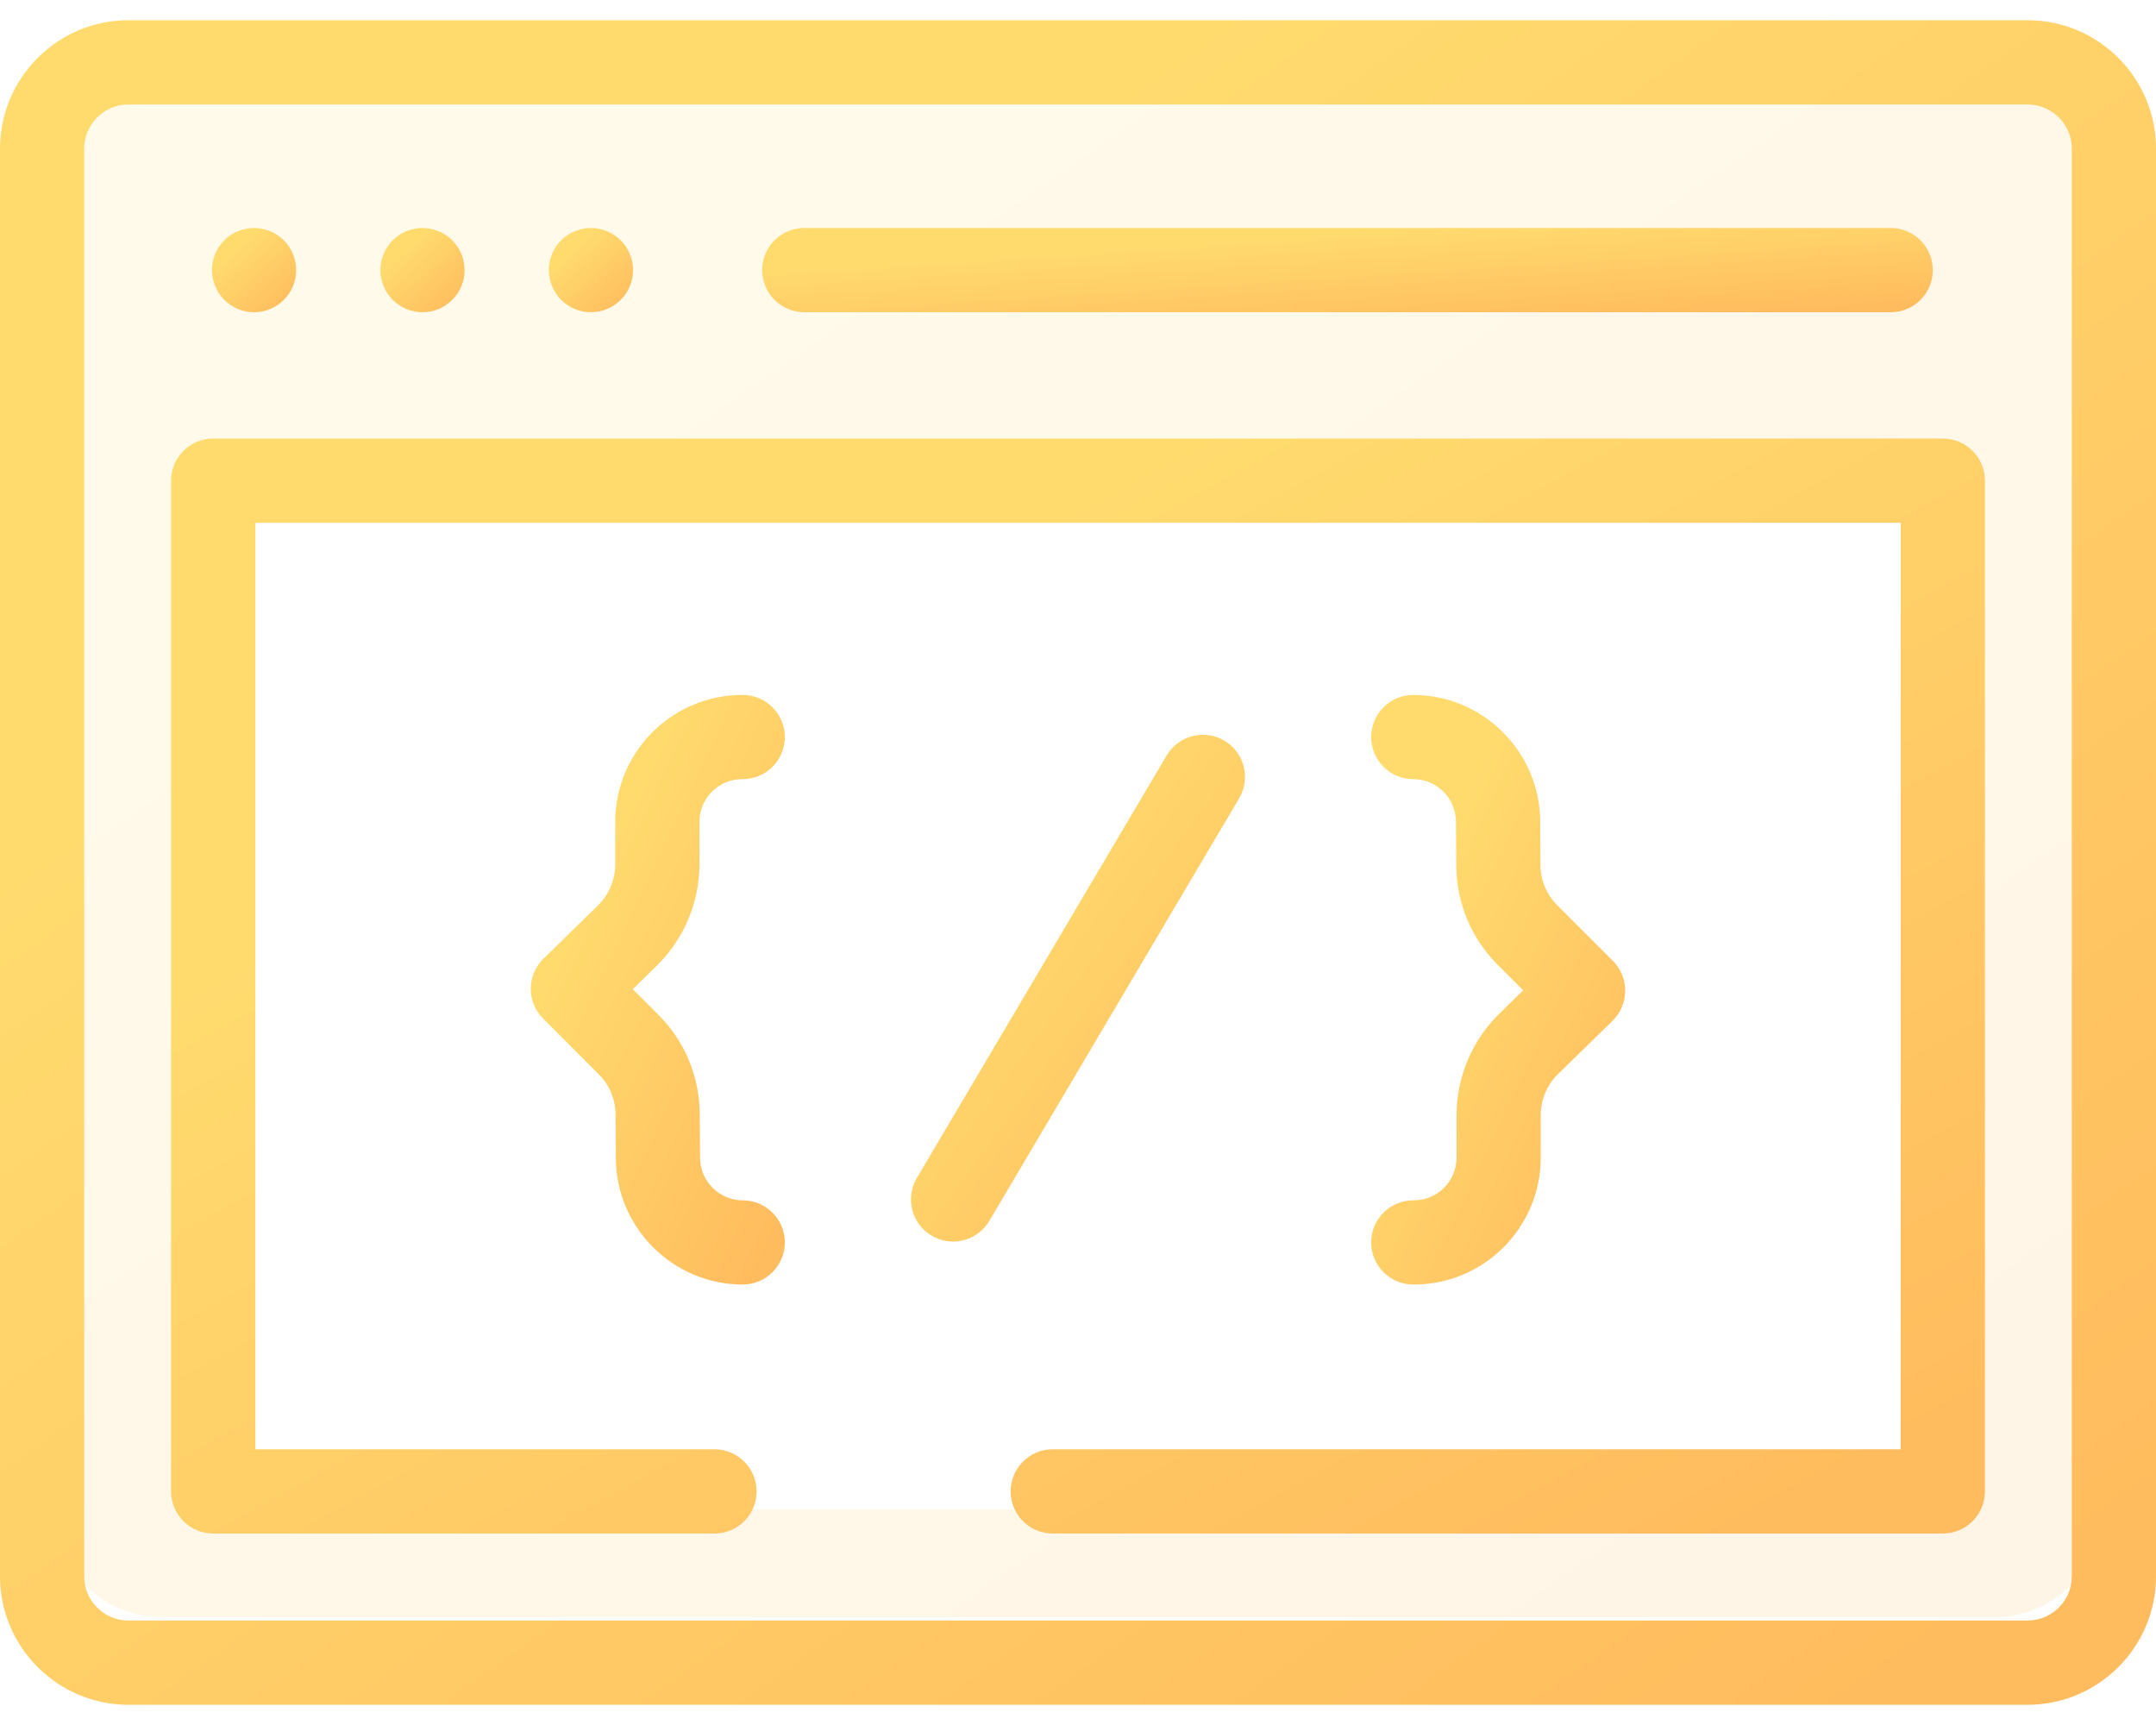
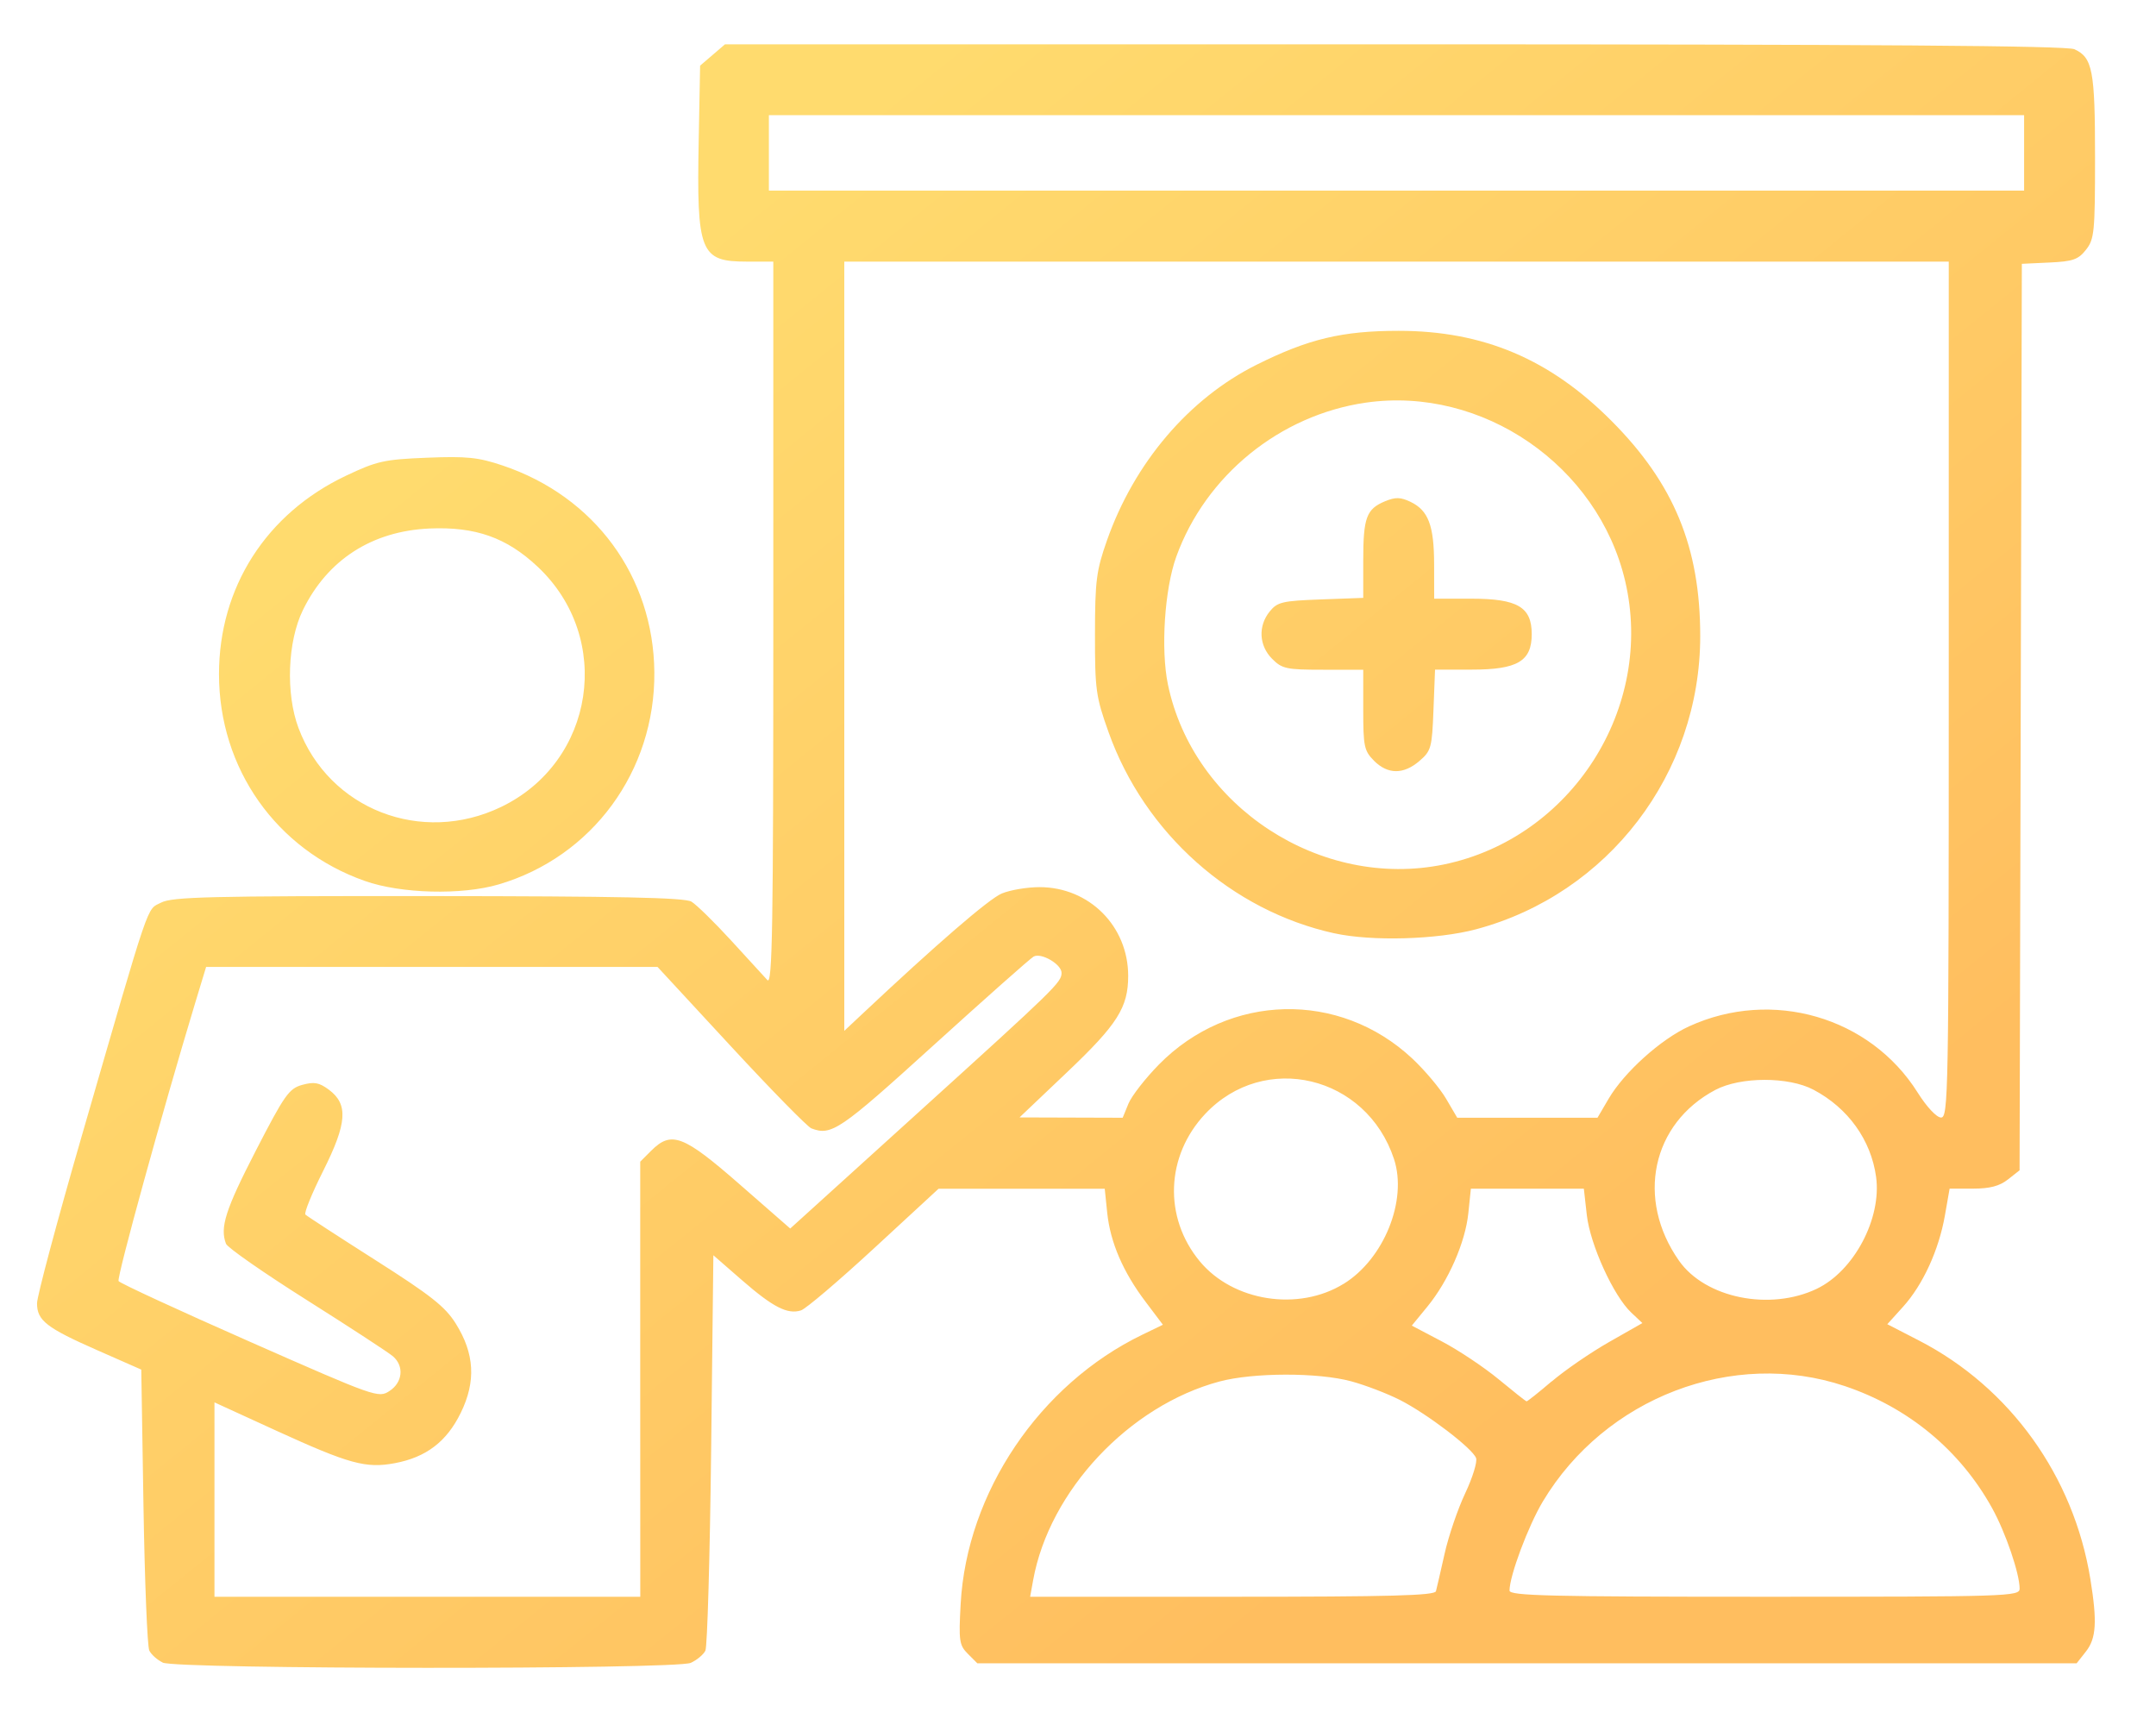
- <svg xmlns="http://www.w3.org/2000/svg" width="40" height="32" viewBox="0 0 40 32" fill="none">
-   <path opacity="0.15" fill-rule="evenodd" clip-rule="evenodd" d="M3 1C1.895 1 1 1.895 1 3V28C1 29.105 1.895 30 3 30H37C38.105 30 39 29.105 39 28V3C39 1.895 38.105 1 37 1H3ZM36 9H4V28H36V9Z" fill="url(#paint0_linear)" />
-   <path d="M37.617 0.375H2.383C1.069 0.375 0 1.444 0 2.758V29.242C0 30.556 1.069 31.625 2.383 31.625H37.617C38.931 31.625 40 30.556 40 29.242V2.758C40 1.444 38.931 0.375 37.617 0.375ZM38.438 29.242C38.438 29.695 38.069 30.062 37.617 30.062H2.383C1.931 30.062 1.562 29.695 1.562 29.242V2.758C1.562 2.306 1.931 1.938 2.383 1.938H37.617C38.069 1.938 38.438 2.306 38.438 2.758V29.242Z" fill="url(#paint1_linear)" />
-   <path d="M14.922 5.792H35.078C35.51 5.792 35.859 5.442 35.859 5.01C35.859 4.579 35.51 4.229 35.078 4.229H14.922C14.49 4.229 14.141 4.579 14.141 5.01C14.141 5.442 14.49 5.792 14.922 5.792Z" fill="url(#paint2_linear)" />
-   <path d="M3.992 5.309C4.012 5.356 4.036 5.402 4.064 5.444C4.092 5.487 4.125 5.527 4.161 5.562C4.306 5.709 4.508 5.792 4.713 5.792C4.765 5.792 4.816 5.787 4.866 5.777C4.916 5.767 4.966 5.752 5.013 5.732C5.06 5.713 5.105 5.688 5.147 5.66C5.19 5.631 5.23 5.598 5.266 5.563C5.302 5.527 5.334 5.487 5.363 5.444C5.392 5.402 5.416 5.356 5.435 5.309C5.455 5.262 5.47 5.213 5.48 5.163C5.49 5.113 5.494 5.061 5.494 5.01C5.494 4.959 5.49 4.908 5.48 4.858C5.47 4.808 5.455 4.759 5.435 4.712C5.416 4.664 5.392 4.619 5.363 4.577C5.334 4.534 5.302 4.494 5.266 4.458C5.23 4.422 5.19 4.389 5.147 4.361C5.105 4.333 5.06 4.309 5.013 4.289C4.966 4.27 4.916 4.255 4.866 4.245C4.766 4.224 4.662 4.224 4.561 4.245C4.511 4.255 4.462 4.27 4.415 4.289C4.367 4.309 4.322 4.333 4.28 4.361C4.237 4.389 4.197 4.422 4.161 4.458C4.125 4.494 4.092 4.534 4.064 4.577C4.036 4.619 4.012 4.664 3.992 4.712C3.973 4.759 3.958 4.808 3.948 4.858C3.937 4.908 3.932 4.959 3.932 5.01C3.932 5.061 3.937 5.113 3.948 5.163C3.958 5.213 3.973 5.262 3.992 5.309Z" fill="url(#paint3_linear)" />
-   <path d="M7.117 5.309C7.137 5.356 7.161 5.402 7.189 5.444C7.217 5.487 7.25 5.527 7.286 5.562C7.431 5.709 7.633 5.792 7.838 5.792C7.89 5.792 7.941 5.787 7.991 5.777C8.041 5.767 8.091 5.752 8.138 5.732C8.185 5.713 8.23 5.688 8.272 5.66C8.315 5.631 8.355 5.598 8.391 5.563C8.427 5.527 8.459 5.487 8.488 5.444C8.517 5.402 8.541 5.356 8.56 5.309C8.58 5.262 8.595 5.213 8.605 5.163C8.615 5.113 8.619 5.061 8.619 5.01C8.619 4.959 8.615 4.908 8.605 4.858C8.595 4.808 8.58 4.759 8.56 4.712C8.541 4.664 8.517 4.619 8.488 4.577C8.459 4.534 8.427 4.494 8.391 4.458C8.355 4.422 8.315 4.389 8.272 4.361C8.23 4.333 8.185 4.309 8.138 4.289C8.091 4.27 8.041 4.255 7.991 4.245C7.891 4.224 7.787 4.224 7.686 4.245C7.636 4.255 7.587 4.27 7.54 4.289C7.492 4.309 7.447 4.333 7.405 4.361C7.362 4.389 7.322 4.422 7.286 4.458C7.25 4.494 7.217 4.534 7.189 4.577C7.161 4.619 7.137 4.664 7.117 4.712C7.098 4.759 7.083 4.808 7.073 4.858C7.062 4.908 7.057 4.959 7.057 5.01C7.057 5.061 7.062 5.113 7.073 5.163C7.083 5.213 7.098 5.262 7.117 5.309Z" fill="url(#paint4_linear)" />
-   <path d="M10.242 5.309C10.262 5.356 10.286 5.402 10.314 5.444C10.342 5.487 10.375 5.527 10.411 5.562C10.447 5.598 10.487 5.631 10.53 5.66C10.572 5.688 10.617 5.713 10.665 5.732C10.712 5.752 10.761 5.767 10.811 5.777C10.861 5.787 10.912 5.791 10.963 5.791C11.015 5.791 11.066 5.787 11.116 5.777C11.166 5.767 11.216 5.752 11.262 5.732C11.309 5.713 11.355 5.688 11.398 5.66C11.44 5.631 11.48 5.598 11.516 5.562C11.552 5.527 11.585 5.487 11.613 5.444C11.642 5.402 11.666 5.356 11.685 5.309C11.705 5.262 11.72 5.213 11.73 5.163C11.74 5.113 11.744 5.061 11.744 5.01C11.744 4.959 11.74 4.908 11.73 4.858C11.72 4.808 11.705 4.759 11.685 4.712C11.666 4.664 11.642 4.619 11.613 4.577C11.585 4.534 11.552 4.494 11.516 4.458C11.48 4.422 11.44 4.389 11.398 4.361C11.355 4.333 11.309 4.309 11.262 4.289C11.216 4.27 11.166 4.255 11.116 4.245C11.016 4.224 10.912 4.224 10.811 4.245C10.761 4.255 10.712 4.27 10.665 4.289C10.617 4.309 10.572 4.333 10.53 4.361C10.487 4.389 10.447 4.422 10.411 4.458C10.375 4.494 10.342 4.534 10.314 4.577C10.286 4.619 10.262 4.664 10.242 4.712C10.223 4.759 10.208 4.808 10.198 4.858C10.187 4.908 10.182 4.959 10.182 5.01C10.182 5.061 10.187 5.113 10.198 5.163C10.208 5.213 10.223 5.262 10.242 5.309Z" fill="url(#paint5_linear)" />
-   <path d="M22.715 13.739C22.344 13.519 21.865 13.643 21.645 14.014L17.01 21.852C16.79 22.224 16.913 22.703 17.285 22.922C17.409 22.996 17.546 23.032 17.682 23.032C17.949 23.032 18.209 22.894 18.355 22.648L22.99 14.809C23.21 14.438 23.087 13.959 22.715 13.739Z" fill="url(#paint6_linear)" />
-   <path d="M12.977 16.035V15.246C12.977 14.809 13.332 14.454 13.769 14.454H13.78C14.211 14.454 14.561 14.104 14.561 13.673C14.561 13.242 14.211 12.892 13.78 12.892H13.769C12.471 12.892 11.414 13.948 11.414 15.246V16.035C11.414 16.319 11.298 16.596 11.095 16.795L10.082 17.785C9.933 17.931 9.849 18.131 9.847 18.34C9.846 18.548 9.929 18.749 10.076 18.896L11.108 19.928C11.307 20.126 11.417 20.391 11.42 20.672L11.425 21.491C11.434 22.78 12.49 23.829 13.78 23.829C14.211 23.829 14.561 23.479 14.561 23.048C14.561 22.616 14.211 22.267 13.78 22.267C13.346 22.267 12.991 21.914 12.988 21.48L12.982 20.661C12.977 19.966 12.704 19.313 12.213 18.823L11.74 18.35L12.187 17.912C12.689 17.421 12.977 16.737 12.977 16.035Z" fill="url(#paint7_linear)" />
-   <path d="M27.023 20.686V21.474C27.023 21.911 26.668 22.267 26.231 22.267H26.22C25.789 22.267 25.439 22.616 25.439 23.048C25.439 23.479 25.789 23.829 26.22 23.829H26.231C27.529 23.829 28.585 22.773 28.585 21.474V20.686C28.585 20.402 28.702 20.125 28.905 19.926L29.918 18.936C30.067 18.79 30.151 18.59 30.152 18.381C30.154 18.172 30.071 17.972 29.923 17.824L28.892 16.793C28.693 16.595 28.582 16.33 28.58 16.049L28.575 15.23C28.566 13.941 27.509 12.892 26.22 12.892C25.789 12.892 25.439 13.242 25.439 13.673C25.439 14.104 25.789 14.454 26.22 14.454C26.654 14.454 27.009 14.807 27.012 15.241L27.018 16.059C27.023 16.754 27.296 17.407 27.787 17.898L28.26 18.371L27.812 18.809C27.311 19.3 27.023 19.984 27.023 20.686Z" fill="url(#paint8_linear)" />
-   <path d="M36.044 8.135H3.956C3.524 8.135 3.174 8.485 3.174 8.917V27.667C3.174 28.098 3.524 28.448 3.956 28.448H13.255C13.687 28.448 14.037 28.098 14.037 27.667C14.037 27.235 13.687 26.885 13.255 26.885H4.737V9.698H35.263V26.885H19.531C19.1 26.885 18.75 27.235 18.75 27.667C18.75 28.098 19.1 28.448 19.531 28.448H36.044C36.476 28.448 36.826 28.098 36.826 27.667V8.917C36.826 8.485 36.476 8.135 36.044 8.135Z" fill="url(#paint9_linear)" />
-   <defs>
-     <linearGradient id="paint0_linear" x1="3.153" y1="1" x2="26.689" y2="35.054" gradientUnits="userSpaceOnUse">
-       <stop offset="0.259" stop-color="#FFDB6E" />
-       <stop offset="1" stop-color="#FFBC5E" />
+ <svg xmlns="http://www.w3.org/2000/svg" xmlns:xlink="http://www.w3.org/1999/xlink" width="40" height="32" viewBox="0 0 40 32" fill="none" version="1.1" id="svg29" xml:space="preserve">
+   <defs id="defs29">
+     <linearGradient id="linearGradient29">
+       <stop style="stop-color:#ffdb6e;stop-opacity:1;" offset="0" id="stop30" />
+       <stop style="stop-color:#ffbe5f;stop-opacity:1;" offset="1" id="stop31" />
    </linearGradient>
-     <linearGradient id="paint1_linear" x1="2.267" y1="0.375" x2="27.833" y2="36.511" gradientUnits="userSpaceOnUse">
-       <stop offset="0.259" stop-color="#FFDB6E" />
-       <stop offset="1" stop-color="#FFBC5E" />
+     <linearGradient id="paint0_linear" x1="3.153" y1="1" x2="26.689" y2="35.054" gradientUnits="userSpaceOnUse" gradientTransform="translate(32.06709)">
+       <stop offset="0.259" stop-color="#FFDB6E" id="stop10" />
+       <stop offset="1" stop-color="#FFBC5E" id="stop11" />
    </linearGradient>
-     <linearGradient id="paint2_linear" x1="15.371" y1="4.229" x2="15.547" y2="6.929" gradientUnits="userSpaceOnUse">
-       <stop offset="0.259" stop-color="#FFDB6E" />
-       <stop offset="1" stop-color="#FFBC5E" />
+     <linearGradient id="paint1_linear" x1="2.267" y1="0.375" x2="27.833" y2="36.511" gradientUnits="userSpaceOnUse" gradientTransform="translate(32.06709)">
+       <stop offset="0.259" stop-color="#FFDB6E" id="stop12" />
+       <stop offset="1" stop-color="#FFBC5E" id="stop13" />
    </linearGradient>
-     <linearGradient id="paint3_linear" x1="4.02" y1="4.229" x2="5.369" y2="5.719" gradientUnits="userSpaceOnUse">
-       <stop offset="0.259" stop-color="#FFDB6E" />
-       <stop offset="1" stop-color="#FFBC5E" />
+     <linearGradient id="paint2_linear" x1="15.371" y1="4.229" x2="15.547" y2="6.929" gradientUnits="userSpaceOnUse" gradientTransform="translate(32.06709)">
+       <stop offset="0.259" stop-color="#FFDB6E" id="stop14" />
+       <stop offset="1" stop-color="#FFBC5E" id="stop15" />
    </linearGradient>
-     <linearGradient id="paint4_linear" x1="7.145" y1="4.229" x2="8.494" y2="5.719" gradientUnits="userSpaceOnUse">
-       <stop offset="0.259" stop-color="#FFDB6E" />
-       <stop offset="1" stop-color="#FFBC5E" />
+     <linearGradient id="paint3_linear" x1="4.02" y1="4.229" x2="5.369" y2="5.719" gradientUnits="userSpaceOnUse" gradientTransform="translate(32.06709)">
+       <stop offset="0.259" stop-color="#FFDB6E" id="stop16" />
+       <stop offset="1" stop-color="#FFBC5E" id="stop17" />
    </linearGradient>
-     <linearGradient id="paint5_linear" x1="10.27" y1="4.229" x2="11.619" y2="5.719" gradientUnits="userSpaceOnUse">
-       <stop offset="0.259" stop-color="#FFDB6E" />
-       <stop offset="1" stop-color="#FFBC5E" />
+     <linearGradient id="paint4_linear" x1="7.145" y1="4.229" x2="8.494" y2="5.719" gradientUnits="userSpaceOnUse" gradientTransform="translate(32.06709)">
+       <stop offset="0.259" stop-color="#FFDB6E" id="stop18" />
+       <stop offset="1" stop-color="#FFBC5E" id="stop19" />
    </linearGradient>
-     <linearGradient id="paint6_linear" x1="17.252" y1="13.63" x2="25.014" y2="19.281" gradientUnits="userSpaceOnUse">
-       <stop offset="0.259" stop-color="#FFDB6E" />
-       <stop offset="1" stop-color="#FFBC5E" />
+     <linearGradient id="paint5_linear" x1="10.27" y1="4.229" x2="11.619" y2="5.719" gradientUnits="userSpaceOnUse" gradientTransform="translate(32.06709)">
+       <stop offset="0.259" stop-color="#FFDB6E" id="stop20" />
+       <stop offset="1" stop-color="#FFBC5E" id="stop21" />
    </linearGradient>
-     <linearGradient id="paint7_linear" x1="10.114" y1="12.892" x2="17.479" y2="16.396" gradientUnits="userSpaceOnUse">
-       <stop offset="0.259" stop-color="#FFDB6E" />
-       <stop offset="1" stop-color="#FFBC5E" />
+     <linearGradient id="paint6_linear" x1="17.252" y1="13.63" x2="25.014" y2="19.281" gradientUnits="userSpaceOnUse" gradientTransform="translate(32.06709)">
+       <stop offset="0.259" stop-color="#FFDB6E" id="stop22" />
+       <stop offset="1" stop-color="#FFBC5E" id="stop23" />
    </linearGradient>
-     <linearGradient id="paint8_linear" x1="25.706" y1="12.892" x2="33.07" y2="16.396" gradientUnits="userSpaceOnUse">
-       <stop offset="0.259" stop-color="#FFDB6E" />
-       <stop offset="1" stop-color="#FFBC5E" />
+     <linearGradient id="paint7_linear" x1="10.114" y1="12.892" x2="17.479" y2="16.396" gradientUnits="userSpaceOnUse" gradientTransform="translate(32.06709)">
+       <stop offset="0.259" stop-color="#FFDB6E" id="stop24" />
+       <stop offset="1" stop-color="#FFBC5E" id="stop25" />
    </linearGradient>
-     <linearGradient id="paint9_linear" x1="5.081" y1="8.135" x2="19.915" y2="35.272" gradientUnits="userSpaceOnUse">
-       <stop offset="0.259" stop-color="#FFDB6E" />
-       <stop offset="1" stop-color="#FFBC5E" />
+     <linearGradient id="paint8_linear" x1="25.706" y1="12.892" x2="33.07" y2="16.396" gradientUnits="userSpaceOnUse" gradientTransform="translate(32.06709)">
+       <stop offset="0.259" stop-color="#FFDB6E" id="stop26" />
+       <stop offset="1" stop-color="#FFBC5E" id="stop27" />
    </linearGradient>
+     <linearGradient id="paint9_linear" x1="5.081" y1="8.135" x2="19.915" y2="35.272" gradientUnits="userSpaceOnUse" gradientTransform="translate(32.06709)">
+       <stop offset="0.259" stop-color="#FFDB6E" id="stop28" />
+       <stop offset="1" stop-color="#FFBC5E" id="stop29" />
+     </linearGradient>
+     <linearGradient xlink:href="#linearGradient29" id="linearGradient31" x1="10.734" y1="6.574" x2="27.103" y2="26.834" gradientUnits="userSpaceOnUse" gradientTransform="matrix(1.028925,0,0,1.028925,-0.5720854,-0.4593044)" />
  </defs>
+   <path style="fill:url(#linearGradient31);fill-opacity:1;stroke-width:1.029" d="M 3.017,30.84 C 2.917,30.792 2.806,30.693 2.77,30.619 2.733,30.546 2.685,29.343 2.662,27.946 L 2.621,25.407 1.808,25.049 c -0.947,-0.417 -1.121,-0.552 -1.121,-0.872 0,-0.13 0.372,-1.522 0.827,-3.094 1.296,-4.478 1.2,-4.197 1.475,-4.339 0.206,-0.107 0.906,-0.124 4.956,-0.121 3.547,0.002 4.757,0.028 4.883,0.103 0.092,0.055 0.422,0.378 0.733,0.717 0.311,0.339 0.615,0.671 0.676,0.738 0.093,0.101 0.11,-0.972 0.11,-6.604 V 4.853 h -0.494 c -0.863,0 -0.93,-0.169 -0.89,-2.252 l 0.026,-1.383 0.231,-0.198 0.231,-0.198 h 12.417 c 8.925,0 12.474,0.026 12.618,0.091 0.337,0.154 0.383,0.394 0.383,2 0,1.392 -0.013,1.524 -0.168,1.72 -0.143,0.182 -0.242,0.217 -0.679,0.237 l -0.511,0.024 -0.021,8.408 -0.021,8.408 -0.216,0.17 c -0.157,0.123 -0.336,0.17 -0.649,0.17 h -0.433 l -0.088,0.501 c -0.113,0.641 -0.408,1.284 -0.777,1.692 l -0.291,0.322 0.59,0.304 c 1.688,0.871 2.868,2.515 3.177,4.422 0.129,0.796 0.11,1.102 -0.083,1.347 l -0.171,0.217 H 28.33 18.132 l -0.175,-0.175 c -0.16,-0.16 -0.172,-0.24 -0.134,-0.926 0.113,-2.068 1.465,-4.072 3.368,-4.993 l 0.384,-0.186 -0.319,-0.423 C 20.836,23.598 20.599,23.047 20.542,22.498 l -0.046,-0.446 H 18.954 17.413 l -1.195,1.103 c -0.657,0.606 -1.268,1.126 -1.358,1.154 -0.249,0.079 -0.52,-0.06 -1.097,-0.563 l -0.528,-0.46 -0.041,3.601 c -0.023,1.98 -0.071,3.661 -0.107,3.734 -0.036,0.073 -0.159,0.175 -0.271,0.226 -0.277,0.126 -9.538,0.122 -9.8,-0.005 z M 11.878,25.586 V 21.55 l 0.202,-0.202 c 0.376,-0.376 0.596,-0.292 1.64,0.62 l 0.941,0.822 2.414,-2.187 c 2.508,-2.272 2.62,-2.381 2.62,-2.556 0,-0.16 -0.382,-0.382 -0.52,-0.301 -0.065,0.038 -0.903,0.781 -1.863,1.652 -1.729,1.569 -1.887,1.677 -2.259,1.534 -0.071,-0.027 -0.743,-0.712 -1.492,-1.522 L 12.199,17.937 H 8.012 3.824 l -0.206,0.679 c -0.599,1.979 -1.456,5.088 -1.418,5.149 0.024,0.039 1.118,0.544 2.431,1.123 2.338,1.031 2.392,1.05 2.595,0.916 C 7.471,25.645 7.501,25.343 7.291,25.161 7.212,25.092 6.493,24.623 5.695,24.119 4.896,23.615 4.22,23.144 4.193,23.073 4.077,22.771 4.182,22.442 4.743,21.352 c 0.537,-1.043 0.619,-1.159 0.865,-1.227 0.221,-0.061 0.313,-0.044 0.494,0.09 0.363,0.27 0.338,0.621 -0.107,1.508 -0.209,0.416 -0.357,0.78 -0.329,0.808 0.028,0.028 0.614,0.409 1.301,0.846 1.028,0.654 1.292,0.862 1.488,1.175 0.35,0.558 0.379,1.074 0.093,1.658 -0.261,0.534 -0.642,0.824 -1.223,0.933 -0.537,0.1 -0.844,0.016 -2.191,-0.599 L 3.979,26.015 v 1.803 1.803 h 3.95 3.95 z m 14.763,3.933 c 0.015,-0.057 0.087,-0.369 0.16,-0.694 0.072,-0.325 0.244,-0.83 0.382,-1.122 0.138,-0.292 0.229,-0.587 0.202,-0.656 -0.07,-0.182 -0.911,-0.822 -1.413,-1.077 -0.237,-0.12 -0.644,-0.276 -0.905,-0.346 -0.612,-0.166 -1.815,-0.164 -2.443,0.004 -1.677,0.45 -3.155,2.026 -3.456,3.684 l -0.056,0.309 h 3.75 c 2.93,0 3.757,-0.022 3.779,-0.103 z m 10.829,-0.047 c 0,-0.281 -0.26,-1.043 -0.511,-1.496 -0.593,-1.072 -1.554,-1.868 -2.735,-2.264 -2.07,-0.695 -4.443,0.212 -5.599,2.14 -0.272,0.454 -0.619,1.381 -0.619,1.654 0,0.097 0.739,0.115 4.732,0.115 4.519,0 4.732,-0.007 4.732,-0.15 z m -8.681,-3.845 c 0.241,-0.206 0.718,-0.534 1.06,-0.729 l 0.622,-0.354 -0.206,-0.194 c -0.33,-0.31 -0.762,-1.259 -0.825,-1.809 l -0.055,-0.49 h -1.048 -1.048 l -0.047,0.453 c -0.056,0.544 -0.37,1.259 -0.762,1.737 l -0.287,0.35 0.559,0.294 c 0.308,0.162 0.78,0.477 1.05,0.7 0.27,0.223 0.504,0.408 0.519,0.411 0.015,0.003 0.225,-0.164 0.466,-0.37 z m 4.919,-1.72 c 0.689,-0.33 1.204,-1.303 1.099,-2.074 -0.094,-0.686 -0.52,-1.279 -1.162,-1.618 -0.464,-0.245 -1.352,-0.243 -1.819,0.003 -1.181,0.623 -1.48,2.026 -0.675,3.17 0.487,0.693 1.687,0.936 2.558,0.519 z m -8.779,-0.091 c 0.747,-0.461 1.186,-1.548 0.934,-2.314 -0.511,-1.552 -2.406,-2.005 -3.504,-0.837 -0.732,0.779 -0.774,1.92 -0.1,2.733 0.617,0.745 1.832,0.935 2.67,0.417 z M 20.936,20.474 c 0.059,-0.144 0.314,-0.47 0.565,-0.726 1.304,-1.326 3.349,-1.375 4.7,-0.112 0.232,0.217 0.514,0.552 0.628,0.746 l 0.207,0.353 h 1.301 1.301 l 0.207,-0.353 c 0.289,-0.492 0.967,-1.103 1.493,-1.343 1.538,-0.704 3.357,-0.177 4.241,1.23 0.166,0.264 0.349,0.46 0.432,0.462 0.136,0.004 0.144,-0.428 0.144,-7.937 V 4.853 H 25.909 15.664 v 7.135 7.135 l 0.309,-0.29 c 1.405,-1.321 2.375,-2.159 2.613,-2.258 0.156,-0.065 0.471,-0.118 0.7,-0.118 0.922,0 1.645,0.724 1.645,1.646 0,0.586 -0.198,0.899 -1.132,1.786 l -0.884,0.84 0.957,0.003 0.957,0.003 z m 3.821,-3.16 C 22.851,16.895 21.236,15.458 20.568,13.585 20.332,12.925 20.314,12.799 20.315,11.765 c 9.41e-4,-0.991 0.025,-1.178 0.221,-1.736 0.508,-1.446 1.523,-2.637 2.78,-3.264 0.959,-0.478 1.586,-0.628 2.633,-0.628 1.571,4.293e-4 2.808,0.524 3.951,1.673 1.157,1.162 1.644,2.345 1.644,3.99 0,2.551 -1.705,4.782 -4.156,5.438 -0.722,0.193 -1.938,0.228 -2.633,0.075 z m 2.033,-1.278 c 2.367,-0.49 3.913,-2.908 3.361,-5.259 C 29.647,8.635 27.502,7.159 25.342,7.469 23.748,7.698 22.367,8.82 21.823,10.328 c -0.217,0.601 -0.29,1.717 -0.155,2.368 0.471,2.268 2.839,3.813 5.122,3.34 z M 25.494,14.114 C 25.309,13.929 25.292,13.848 25.292,13.168 v -0.744 h -0.744 c -0.681,0 -0.762,-0.017 -0.946,-0.202 -0.245,-0.245 -0.264,-0.609 -0.045,-0.879 0.142,-0.175 0.234,-0.197 0.946,-0.223 l 0.789,-0.029 v -0.697 c 0,-0.792 0.059,-0.951 0.402,-1.094 0.196,-0.081 0.289,-0.079 0.474,0.009 0.332,0.159 0.438,0.438 0.439,1.159 l 0.001,0.638 h 0.688 c 0.859,0 1.122,0.154 1.122,0.658 0,0.502 -0.264,0.658 -1.114,0.658 h -0.68 l -0.029,0.748 c -0.027,0.701 -0.043,0.76 -0.26,0.946 -0.295,0.254 -0.587,0.252 -0.843,-0.003 z M 37.553,2.837 V 2.137 H 25.909 14.265 V 2.837 3.536 H 25.909 37.553 Z M 6.768,16.342 C 5.125,15.763 4.063,14.256 4.063,12.506 c 0,-1.609 0.875,-2.978 2.352,-3.679 0.578,-0.274 0.709,-0.304 1.505,-0.336 0.74,-0.03 0.953,-0.008 1.407,0.145 1.706,0.574 2.797,2.06 2.813,3.833 0.016,1.836 -1.152,3.428 -2.89,3.938 C 8.565,16.608 7.437,16.579 6.768,16.342 Z M 9.298,14.969 C 11.037,14.131 11.386,11.839 9.976,10.514 9.398,9.971 8.822,9.768 7.97,9.804 6.904,9.851 6.078,10.382 5.621,11.315 5.334,11.899 5.298,12.866 5.538,13.505 6.104,15.013 7.82,15.681 9.298,14.969 Z" id="path29" />
</svg>
